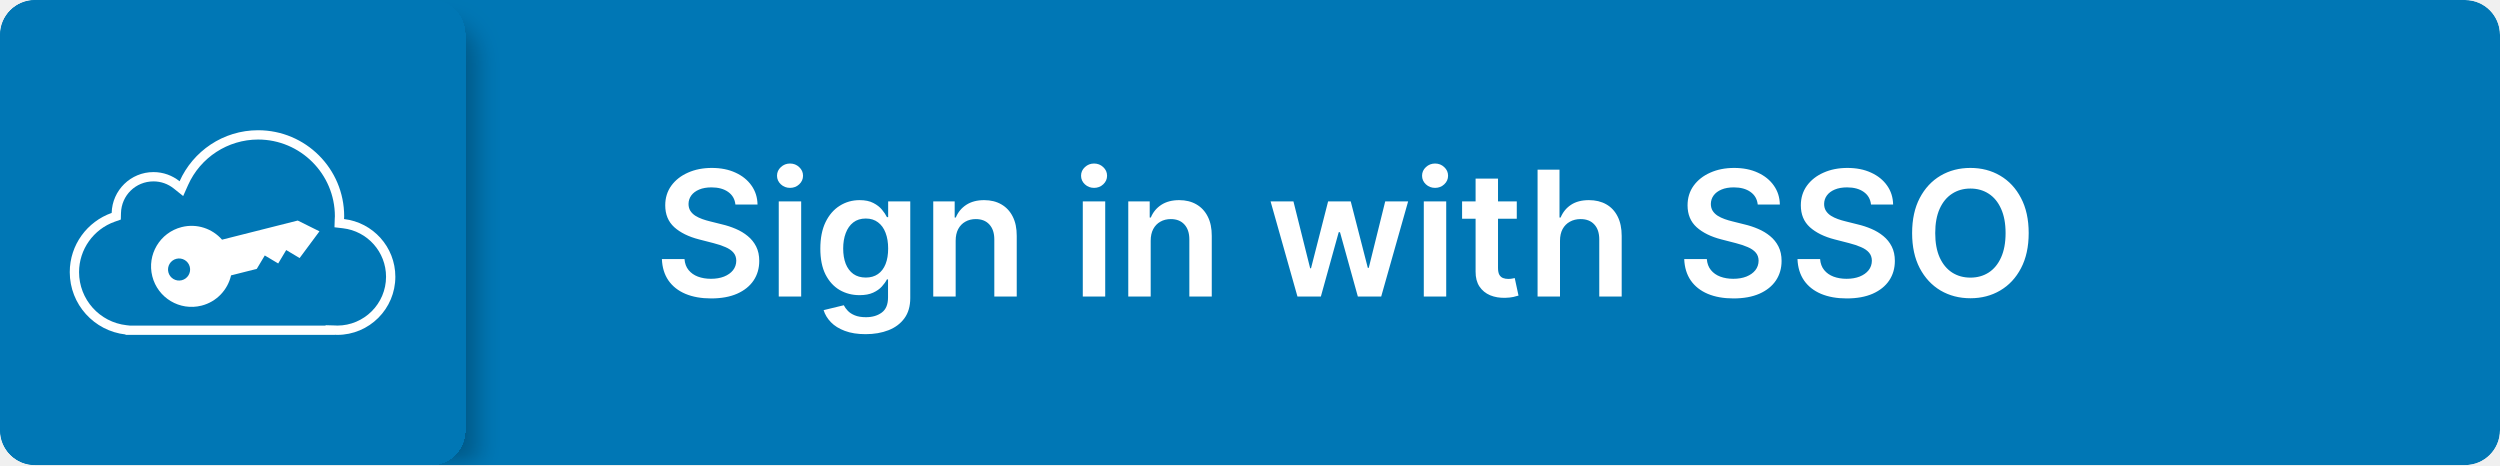
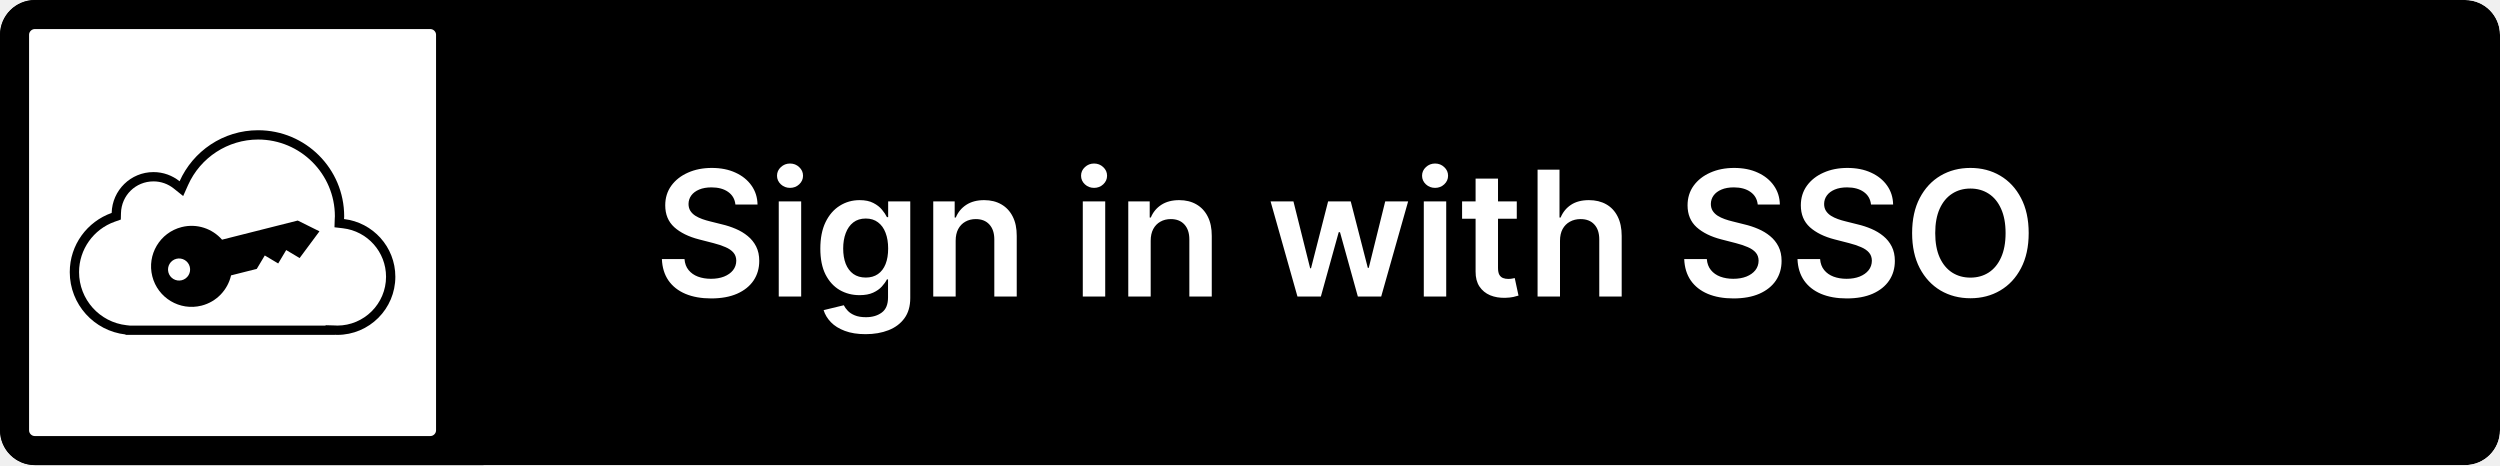
<svg xmlns="http://www.w3.org/2000/svg" width="430" height="80" viewBox="0 0 430 80" fill="none">
  <g clip-path="url(#clip0_5081_142801)">
    <g filter="url(#filter0_d_5081_142801)">
-       <rect width="430" height="80" rx="6" fill="#0077b5" />
+       <rect width="430" height="80" rx="6" fill="black" />
    </g>
    <g filter="url(#filter1_d_5081_142801)">
-       <rect width="80" height="80" rx="6" fill="#0077b5" />
+       <rect width="80" height="80" rx="6" fill="white" stroke="black" stroke-width="10" />
    </g>
    <g clip-path="url(#clip1_5081_142801)">
-       <path d="M31.243 39.059C33.868 38.395 36.52 39.319 38.19 41.224L51.212 37.934L54.947 39.787L51.535 44.385L49.228 43.009L47.851 45.316L45.543 43.94L44.166 46.247L39.742 47.365C39.176 49.834 37.281 51.907 34.656 52.57C30.925 53.512 27.137 51.252 26.194 47.521C25.251 43.79 27.512 40.001 31.243 39.059L31.243 39.059ZM30.334 44.514C29.317 44.772 28.7 45.805 28.958 46.822C29.215 47.84 30.248 48.456 31.265 48.199C32.283 47.942 32.9 46.909 32.642 45.891C32.385 44.874 31.352 44.257 30.334 44.514Z" fill="white" />
-       <path d="M44.4 24C51.678 24 57.6 29.922 57.6 37.2C57.6 37.255 57.595 37.31 57.59 37.364C57.584 37.45 57.579 37.538 57.576 37.623L57.529 39.093L58.989 39.264C63.214 39.76 66.4 43.345 66.4 47.6C66.4 52.232 62.631 56 58 56C57.955 56 57.909 55.995 57.864 55.992C57.798 55.988 57.731 55.983 57.666 55.982L55.999 55.934V56H22.323L21.775 55.939C17.115 55.423 13.599 51.494 13.599 46.799C13.599 42.913 16.068 39.429 19.741 38.132L20.78 37.765L20.808 36.663C20.881 33.599 23.338 31.199 26.399 31.199C27.679 31.199 28.884 31.624 29.89 32.426L31.506 33.719L32.349 31.828C34.474 27.075 39.204 24 44.399 24L44.4 24ZM44.399 22.4C38.372 22.4 33.197 26.008 30.888 31.177C29.657 30.192 28.097 29.599 26.398 29.599C22.482 29.599 19.302 32.729 19.207 36.624C15.012 38.107 11.999 42.096 11.999 46.801C11.999 52.359 16.2 56.933 21.599 57.53V57.601H57.599V57.581C57.732 57.586 57.863 57.601 57.999 57.601C63.523 57.601 67.999 53.123 67.999 47.601C67.999 42.477 64.143 38.258 59.175 37.677C59.181 37.517 59.199 37.361 59.199 37.201C59.199 29.028 52.573 22.401 44.399 22.401" fill="white" />
+       <path d="M31.243 39.059C33.868 38.395 36.52 39.319 38.19 41.224L51.212 37.934L54.947 39.787L51.535 44.385L49.228 43.009L47.851 45.316L45.543 43.94L44.166 46.247L39.742 47.365C39.176 49.834 37.281 51.907 34.656 52.57C30.925 53.512 27.137 51.252 26.194 47.521C25.251 43.79 27.512 40.001 31.243 39.059L31.243 39.059ZM30.334 44.514C29.317 44.772 28.7 45.805 28.958 46.822C29.215 47.84 30.248 48.456 31.265 48.199C32.283 47.942 32.9 46.909 32.642 45.891C32.385 44.874 31.352 44.257 30.334 44.514Z" fill="black" />
+       <path d="M44.4 24C51.678 24 57.6 29.922 57.6 37.2C57.6 37.255 57.595 37.31 57.59 37.364C57.584 37.45 57.579 37.538 57.576 37.623L57.529 39.093L58.989 39.264C63.214 39.76 66.4 43.345 66.4 47.6C66.4 52.232 62.631 56 58 56C57.955 56 57.909 55.995 57.864 55.992C57.798 55.988 57.731 55.983 57.666 55.982L55.999 55.934V56H22.323L21.775 55.939C17.115 55.423 13.599 51.494 13.599 46.799C13.599 42.913 16.068 39.429 19.741 38.132L20.78 37.765L20.808 36.663C20.881 33.599 23.338 31.199 26.399 31.199C27.679 31.199 28.884 31.624 29.89 32.426L31.506 33.719L32.349 31.828C34.474 27.075 39.204 24 44.399 24L44.4 24ZM44.399 22.4C38.372 22.4 33.197 26.008 30.888 31.177C29.657 30.192 28.097 29.599 26.398 29.599C22.482 29.599 19.302 32.729 19.207 36.624C15.012 38.107 11.999 42.096 11.999 46.801C11.999 52.359 16.2 56.933 21.599 57.53V57.601H57.599V57.581C57.732 57.586 57.863 57.601 57.999 57.601C63.523 57.601 67.999 53.123 67.999 47.601C67.999 42.477 64.143 38.258 59.175 37.677C59.181 37.517 59.199 37.361 59.199 37.201C59.199 29.028 52.573 22.401 44.399 22.401" fill="black" />
    </g>
    <path d="M126.491 35.18C126.391 34.249 125.972 33.525 125.234 33.006C124.502 32.488 123.55 32.229 122.378 32.229C121.555 32.229 120.848 32.353 120.258 32.602C119.669 32.85 119.218 33.188 118.905 33.614C118.593 34.04 118.433 34.526 118.426 35.073C118.426 35.528 118.529 35.922 118.735 36.256C118.948 36.59 119.236 36.874 119.598 37.108C119.96 37.335 120.361 37.527 120.802 37.683C121.242 37.84 121.686 37.971 122.133 38.077L124.179 38.589C125.003 38.781 125.795 39.04 126.555 39.367C127.322 39.693 128.007 40.105 128.611 40.602C129.222 41.099 129.704 41.7 130.06 42.403C130.415 43.106 130.592 43.93 130.592 44.874C130.592 46.153 130.266 47.278 129.612 48.251C128.959 49.217 128.014 49.974 126.778 50.521C125.55 51.06 124.062 51.33 122.315 51.33C120.617 51.33 119.143 51.068 117.893 50.542C116.65 50.016 115.677 49.249 114.974 48.241C114.278 47.232 113.902 46.004 113.845 44.555H117.734C117.79 45.315 118.025 45.947 118.437 46.451C118.849 46.955 119.385 47.332 120.045 47.58C120.713 47.829 121.459 47.953 122.283 47.953C123.142 47.953 123.895 47.825 124.541 47.57C125.195 47.307 125.706 46.945 126.075 46.483C126.445 46.014 126.633 45.467 126.64 44.842C126.633 44.274 126.466 43.805 126.139 43.436C125.812 43.06 125.354 42.747 124.765 42.499C124.182 42.243 123.501 42.016 122.719 41.817L120.237 41.178C118.44 40.716 117.02 40.016 115.976 39.079C114.939 38.134 114.42 36.881 114.42 35.318C114.42 34.033 114.768 32.907 115.464 31.941C116.168 30.975 117.123 30.226 118.33 29.693C119.538 29.153 120.905 28.884 122.432 28.884C123.98 28.884 125.337 29.153 126.501 29.693C127.673 30.226 128.593 30.968 129.261 31.92C129.928 32.864 130.273 33.951 130.294 35.18H126.491ZM133.945 51V34.636H137.802V51H133.945ZM135.884 32.314C135.274 32.314 134.748 32.111 134.308 31.707C133.867 31.295 133.647 30.801 133.647 30.226C133.647 29.643 133.867 29.15 134.308 28.745C134.748 28.333 135.274 28.127 135.884 28.127C136.502 28.127 137.028 28.333 137.461 28.745C137.901 29.15 138.122 29.643 138.122 30.226C138.122 30.801 137.901 31.295 137.461 31.707C137.028 32.111 136.502 32.314 135.884 32.314ZM148.884 57.477C147.499 57.477 146.31 57.289 145.315 56.913C144.321 56.543 143.522 56.046 142.918 55.421C142.315 54.796 141.896 54.104 141.661 53.344L145.134 52.502C145.29 52.822 145.518 53.138 145.816 53.45C146.114 53.77 146.516 54.033 147.02 54.239C147.531 54.452 148.174 54.558 148.948 54.558C150.042 54.558 150.947 54.292 151.665 53.759C152.382 53.234 152.741 52.367 152.741 51.16V48.06H152.549C152.35 48.457 152.059 48.866 151.675 49.285C151.299 49.704 150.798 50.055 150.173 50.34C149.555 50.624 148.778 50.766 147.84 50.766C146.583 50.766 145.443 50.471 144.42 49.881C143.405 49.285 142.595 48.397 141.991 47.218C141.395 46.032 141.097 44.548 141.097 42.765C141.097 40.968 141.395 39.452 141.991 38.216C142.595 36.973 143.408 36.032 144.431 35.393C145.454 34.746 146.594 34.423 147.851 34.423C148.81 34.423 149.598 34.587 150.216 34.913C150.841 35.233 151.338 35.62 151.707 36.075C152.077 36.522 152.357 36.945 152.549 37.342H152.762V34.636H156.565V51.266C156.565 52.666 156.231 53.823 155.564 54.739C154.896 55.656 153.984 56.341 152.826 56.795C151.668 57.25 150.354 57.477 148.884 57.477ZM148.916 47.74C149.733 47.74 150.429 47.541 151.004 47.144C151.579 46.746 152.016 46.174 152.315 45.428C152.613 44.682 152.762 43.788 152.762 42.744C152.762 41.714 152.613 40.812 152.315 40.038C152.023 39.264 151.59 38.663 151.015 38.237C150.447 37.804 149.747 37.587 148.916 37.587C148.057 37.587 147.339 37.811 146.764 38.258C146.189 38.706 145.756 39.32 145.464 40.102C145.173 40.876 145.028 41.756 145.028 42.744C145.028 43.745 145.173 44.622 145.464 45.375C145.763 46.121 146.199 46.703 146.775 47.122C147.357 47.534 148.071 47.74 148.916 47.74ZM164.374 41.412V51H160.518V34.636H164.204V37.417H164.396C164.772 36.501 165.372 35.773 166.196 35.233C167.027 34.693 168.053 34.423 169.275 34.423C170.404 34.423 171.388 34.665 172.226 35.148C173.071 35.631 173.724 36.33 174.186 37.246C174.655 38.163 174.886 39.274 174.878 40.581V51H171.022V41.178C171.022 40.084 170.738 39.228 170.17 38.61C169.609 37.992 168.831 37.683 167.837 37.683C167.162 37.683 166.562 37.832 166.036 38.131C165.518 38.422 165.109 38.844 164.811 39.398C164.52 39.952 164.374 40.624 164.374 41.412ZM186.24 51V34.636H190.097V51H186.24ZM188.179 32.314C187.568 32.314 187.043 32.111 186.603 31.707C186.162 31.295 185.942 30.801 185.942 30.226C185.942 29.643 186.162 29.15 186.603 28.745C187.043 28.333 187.568 28.127 188.179 28.127C188.797 28.127 189.323 28.333 189.756 28.745C190.196 29.15 190.416 29.643 190.416 30.226C190.416 30.801 190.196 31.295 189.756 31.707C189.323 32.111 188.797 32.314 188.179 32.314ZM197.919 41.412V51H194.063V34.636H197.749V37.417H197.94C198.317 36.501 198.917 35.773 199.741 35.233C200.572 34.693 201.598 34.423 202.82 34.423C203.949 34.423 204.933 34.665 205.771 35.148C206.616 35.631 207.269 36.33 207.731 37.246C208.2 38.163 208.43 39.274 208.423 40.581V51H204.567V41.178C204.567 40.084 204.283 39.228 203.715 38.61C203.153 37.992 202.376 37.683 201.381 37.683C200.707 37.683 200.107 37.832 199.581 38.131C199.063 38.422 198.654 38.844 198.356 39.398C198.065 39.952 197.919 40.624 197.919 41.412ZM223.162 51L218.539 34.636H222.47L225.346 46.142H225.495L228.436 34.636H232.324L235.265 46.078H235.424L238.258 34.636H242.2L237.566 51H233.549L230.481 39.942H230.258L227.189 51H223.162ZM244.893 51V34.636H248.749V51H244.893ZM246.832 32.314C246.221 32.314 245.695 32.111 245.255 31.707C244.815 31.295 244.594 30.801 244.594 30.226C244.594 29.643 244.815 29.15 245.255 28.745C245.695 28.333 246.221 28.127 246.832 28.127C247.449 28.127 247.975 28.333 248.408 28.745C248.849 29.15 249.069 29.643 249.069 30.226C249.069 30.801 248.849 31.295 248.408 31.707C247.975 32.111 247.449 32.314 246.832 32.314ZM260.886 34.636V37.619H251.479V34.636H260.886ZM253.802 30.716H257.658V46.078C257.658 46.597 257.736 46.994 257.892 47.271C258.056 47.541 258.269 47.726 258.532 47.825C258.794 47.925 259.086 47.974 259.405 47.974C259.647 47.974 259.867 47.957 260.066 47.921C260.272 47.886 260.428 47.854 260.535 47.825L261.184 50.84C260.978 50.911 260.684 50.989 260.3 51.075C259.924 51.16 259.462 51.209 258.915 51.224C257.949 51.252 257.079 51.106 256.305 50.787C255.531 50.46 254.917 49.956 254.462 49.274C254.015 48.592 253.794 47.74 253.802 46.717V30.716ZM268.32 41.412V51H264.463V29.182H268.234V37.417H268.426C268.81 36.494 269.403 35.766 270.205 35.233C271.015 34.693 272.045 34.423 273.295 34.423C274.431 34.423 275.422 34.661 276.267 35.137C277.112 35.613 277.766 36.309 278.227 37.225C278.696 38.141 278.93 39.26 278.93 40.581V51H275.074V41.178C275.074 40.077 274.79 39.221 274.222 38.61C273.66 37.992 272.872 37.683 271.856 37.683C271.175 37.683 270.564 37.832 270.024 38.131C269.491 38.422 269.072 38.844 268.767 39.398C268.469 39.952 268.32 40.624 268.32 41.412ZM302.331 35.18C302.231 34.249 301.812 33.525 301.073 33.006C300.342 32.488 299.39 32.229 298.218 32.229C297.394 32.229 296.688 32.353 296.098 32.602C295.509 32.85 295.058 33.188 294.745 33.614C294.433 34.04 294.273 34.526 294.266 35.073C294.266 35.528 294.369 35.922 294.575 36.256C294.788 36.59 295.076 36.874 295.438 37.108C295.8 37.335 296.201 37.527 296.642 37.683C297.082 37.84 297.526 37.971 297.973 38.077L300.019 38.589C300.843 38.781 301.634 39.04 302.394 39.367C303.161 39.693 303.847 40.105 304.451 40.602C305.061 41.099 305.544 41.7 305.899 42.403C306.255 43.106 306.432 43.93 306.432 44.874C306.432 46.153 306.105 47.278 305.452 48.251C304.799 49.217 303.854 49.974 302.618 50.521C301.389 51.06 299.902 51.33 298.154 51.33C296.457 51.33 294.983 51.068 293.733 50.542C292.49 50.016 291.517 49.249 290.814 48.241C290.118 47.232 289.742 46.004 289.685 44.555H293.573C293.63 45.315 293.865 45.947 294.277 46.451C294.688 46.955 295.225 47.332 295.885 47.58C296.553 47.829 297.299 47.953 298.122 47.953C298.982 47.953 299.735 47.825 300.381 47.57C301.034 47.307 301.546 46.945 301.915 46.483C302.284 46.014 302.473 45.467 302.48 44.842C302.473 44.274 302.306 43.805 301.979 43.436C301.652 43.06 301.194 42.747 300.605 42.499C300.022 42.243 299.34 42.016 298.559 41.817L296.077 41.178C294.28 40.716 292.86 40.016 291.816 39.079C290.779 38.134 290.26 36.881 290.26 35.318C290.26 34.033 290.608 32.907 291.304 31.941C292.007 30.975 292.963 30.226 294.17 29.693C295.377 29.153 296.745 28.884 298.272 28.884C299.82 28.884 301.176 29.153 302.341 29.693C303.513 30.226 304.433 30.968 305.1 31.92C305.768 32.864 306.112 33.951 306.134 35.18H302.331ZM321.813 35.18C321.714 34.249 321.294 33.525 320.556 33.006C319.824 32.488 318.873 32.229 317.701 32.229C316.877 32.229 316.17 32.353 315.581 32.602C314.991 32.85 314.54 33.188 314.228 33.614C313.915 34.04 313.755 34.526 313.748 35.073C313.748 35.528 313.851 35.922 314.057 36.256C314.27 36.59 314.558 36.874 314.92 37.108C315.282 37.335 315.684 37.527 316.124 37.683C316.564 37.84 317.008 37.971 317.456 38.077L319.501 38.589C320.325 38.781 321.117 39.04 321.877 39.367C322.644 39.693 323.329 40.105 323.933 40.602C324.544 41.099 325.027 41.7 325.382 42.403C325.737 43.106 325.915 43.93 325.915 44.874C325.915 46.153 325.588 47.278 324.934 48.251C324.281 49.217 323.336 49.974 322.101 50.521C320.872 51.06 319.384 51.33 317.637 51.33C315.939 51.33 314.466 51.068 313.216 50.542C311.973 50.016 311 49.249 310.297 48.241C309.601 47.232 309.224 46.004 309.167 44.555H313.056C313.113 45.315 313.347 45.947 313.759 46.451C314.171 46.955 314.707 47.332 315.368 47.58C316.035 47.829 316.781 47.953 317.605 47.953C318.464 47.953 319.217 47.825 319.863 47.57C320.517 47.307 321.028 46.945 321.397 46.483C321.767 46.014 321.955 45.467 321.962 44.842C321.955 44.274 321.788 43.805 321.461 43.436C321.135 43.06 320.677 42.747 320.087 42.499C319.505 42.243 318.823 42.016 318.042 41.817L315.559 41.178C313.763 40.716 312.342 40.016 311.298 39.079C310.261 38.134 309.743 36.881 309.743 35.318C309.743 34.033 310.091 32.907 310.787 31.941C311.49 30.975 312.445 30.226 313.652 29.693C314.86 29.153 316.227 28.884 317.754 28.884C319.302 28.884 320.659 29.153 321.824 29.693C322.995 30.226 323.915 30.968 324.583 31.92C325.25 32.864 325.595 33.951 325.616 35.18H321.813ZM348.934 40.091C348.934 42.442 348.494 44.455 347.613 46.131C346.739 47.8 345.546 49.079 344.033 49.967C342.528 50.854 340.82 51.298 338.909 51.298C336.998 51.298 335.287 50.854 333.774 49.967C332.268 49.072 331.075 47.79 330.195 46.121C329.321 44.445 328.884 42.435 328.884 40.091C328.884 37.74 329.321 35.73 330.195 34.061C331.075 32.385 332.268 31.103 333.774 30.215C335.287 29.327 336.998 28.884 338.909 28.884C340.82 28.884 342.528 29.327 344.033 30.215C345.546 31.103 346.739 32.385 347.613 34.061C348.494 35.73 348.934 37.74 348.934 40.091ZM344.96 40.091C344.96 38.436 344.701 37.041 344.182 35.904C343.671 34.761 342.961 33.898 342.052 33.315C341.143 32.726 340.095 32.431 338.909 32.431C337.723 32.431 336.675 32.726 335.766 33.315C334.857 33.898 334.143 34.761 333.625 35.904C333.114 37.041 332.858 38.436 332.858 40.091C332.858 41.746 333.114 43.145 333.625 44.288C334.143 45.425 334.857 46.288 335.766 46.877C336.675 47.459 337.723 47.751 338.909 47.751C340.095 47.751 341.143 47.459 342.052 46.877C342.961 46.288 343.671 45.425 344.182 44.288C344.701 43.145 344.96 41.746 344.96 40.091Z" fill="white" />
  </g>
  <defs>
    <filter id="filter0_d_5081_142801" x="-4" y="0" width="438" height="88" filterUnits="userSpaceOnUse" color-interpolation-filters="sRGB">
      <feFlood flood-opacity="0" result="BackgroundImageFix" />
      <feColorMatrix in="SourceAlpha" type="matrix" values="0 0 0 0 0 0 0 0 0 0 0 0 0 0 0 0 0 0 127 0" result="hardAlpha" />
      <feOffset dy="4" />
      <feGaussianBlur stdDeviation="2" />
      <feComposite in2="hardAlpha" operator="out" />
      <feColorMatrix type="matrix" values="0 0 0 0 0 0 0 0 0 0 0 0 0 0 0 0 0 0 0.25 0" />
      <feBlend mode="normal" in2="BackgroundImageFix" result="effect1_dropShadow_5081_142801" />
      <feBlend mode="normal" in="SourceGraphic" in2="effect1_dropShadow_5081_142801" result="shape" />
    </filter>
    <filter id="filter1_d_5081_142801" x="-2" y="0" width="88" height="88" filterUnits="userSpaceOnUse" color-interpolation-filters="sRGB">
      <feFlood flood-opacity="0" result="BackgroundImageFix" />
      <feColorMatrix in="SourceAlpha" type="matrix" values="0 0 0 0 0 0 0 0 0 0 0 0 0 0 0 0 0 0 127 0" result="hardAlpha" />
      <feOffset dx="2" dy="4" />
      <feGaussianBlur stdDeviation="2" />
      <feComposite in2="hardAlpha" operator="out" />
      <feColorMatrix type="matrix" values="0 0 0 0 0 0 0 0 0 0 0 0 0 0 0 0 0 0 0.25 0" />
      <feBlend mode="normal" in2="BackgroundImageFix" result="effect1_dropShadow_5081_142801" />
      <feBlend mode="normal" in="SourceGraphic" in2="effect1_dropShadow_5081_142801" result="shape" />
    </filter>
    <clipPath id="clip0_5081_142801">
      <rect width="430" height="80" rx="6" fill="white" />
    </clipPath>
    <clipPath id="clip1_5081_142801">
      <rect width="56" height="56" fill="white" transform="translate(12 12)" />
    </clipPath>
  </defs>
</svg>
